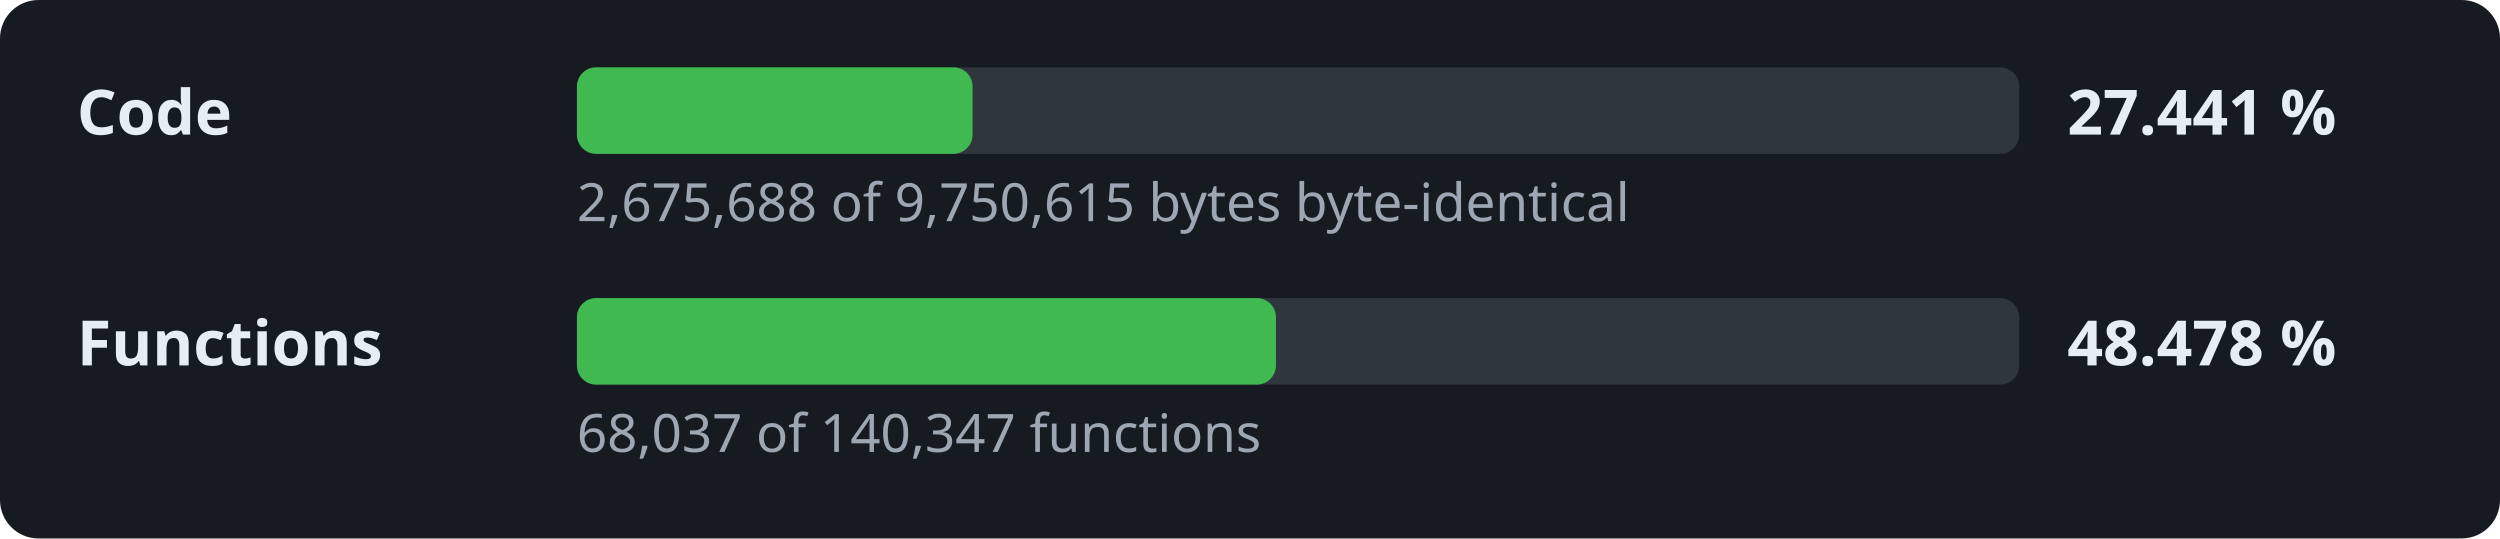
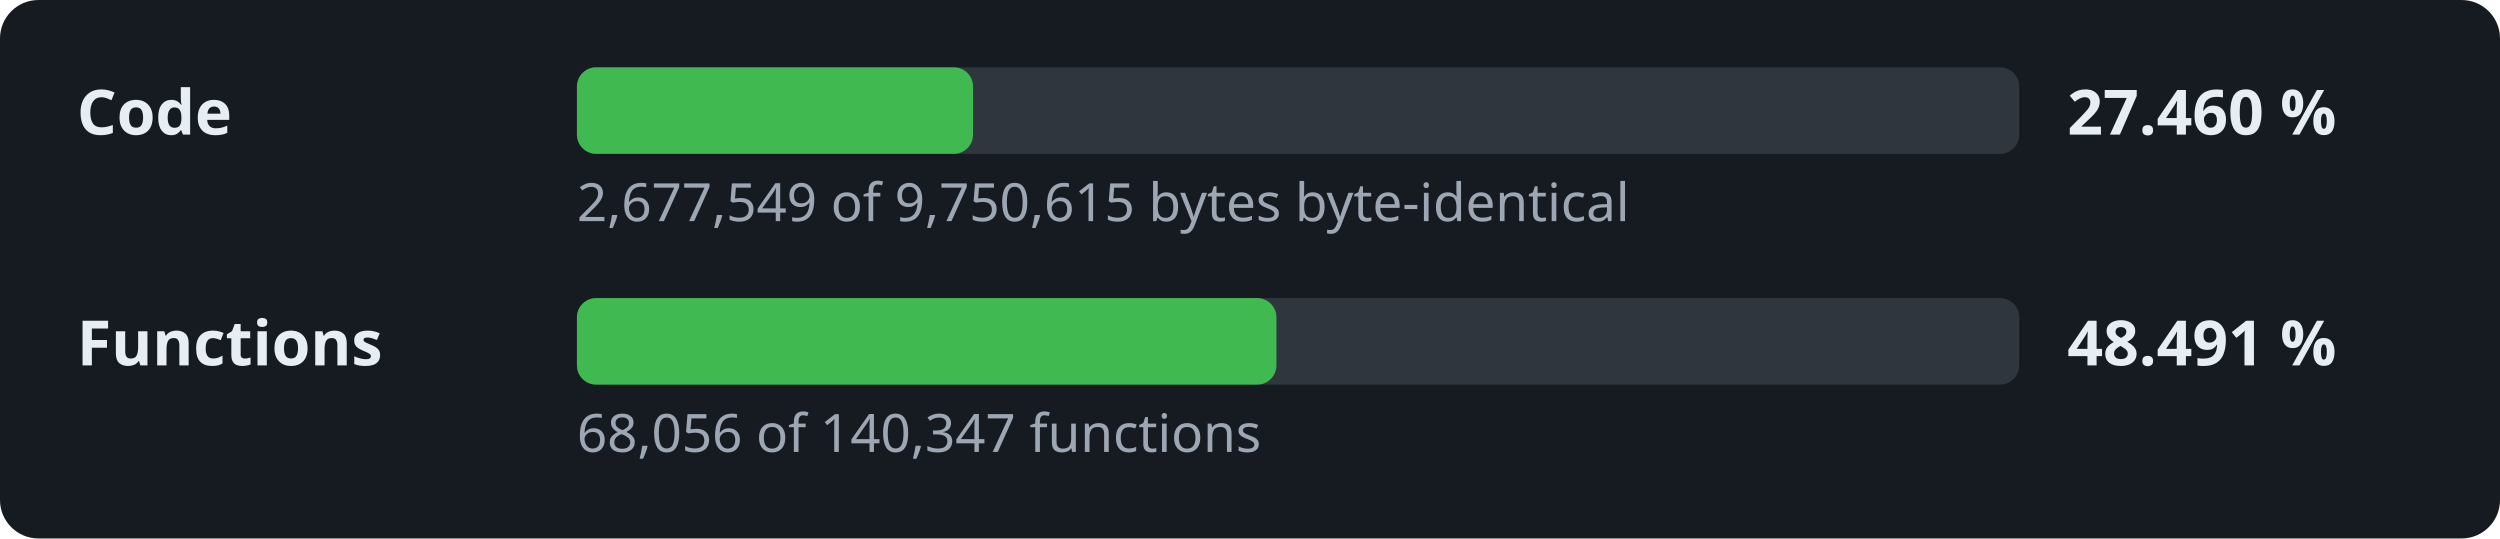
- <svg xmlns="http://www.w3.org/2000/svg" width="520" height="112" viewBox="0 0 520 112" role="img" aria-label="Decompilation progress: 27.441 % of the code">
+ <svg xmlns="http://www.w3.org/2000/svg" width="520" height="112" viewBox="0 0 520 112" role="img" aria-label="Decompilation progress: 27.460 % of the code">
  <style>.l,.v{font:600 13px sans-serif;fill:#e6edf3}.d{font:11px sans-serif;fill:#9da7b3}.t{fill:#30363d}.f{fill:#3fb950}</style>
  <rect width="520" height="112" rx="8" fill="#161b22" />
  <text x="16" y="28" class="l">Code</text>
  <rect x="120" y="14" width="300" height="18" rx="4" class="t" />
-   <rect x="120" y="14" width="82.3" height="18" rx="4" class="f" />
-   <text x="430" y="28" class="v">27.441 %</text>
-   <text x="120" y="46" class="d">2,675,688 of 9,750,615 bytes byte-identical</text>
+   <rect x="120" y="14" width="82.4" height="18" rx="4" class="f" />
+   <text x="430" y="28" class="v">27.460 %</text>
+   <text x="120" y="46" class="d">2,677,549 of 9,750,615 bytes byte-identical</text>
  <text x="16" y="76" class="l">Functions</text>
  <rect x="120" y="62" width="300" height="18" rx="4" class="t" />
-   <rect x="120" y="62" width="145.4" height="18" rx="4" class="f" />
-   <text x="430" y="76" class="v">48.478 %</text>
-   <text x="120" y="94" class="d">68,037 of 140,347 functions</text>
+   <rect x="120" y="62" width="145.5" height="18" rx="4" class="f" />
+   <text x="430" y="76" class="v">48.491 %</text>
+   <text x="120" y="94" class="d">68,056 of 140,347 functions</text>
</svg>
